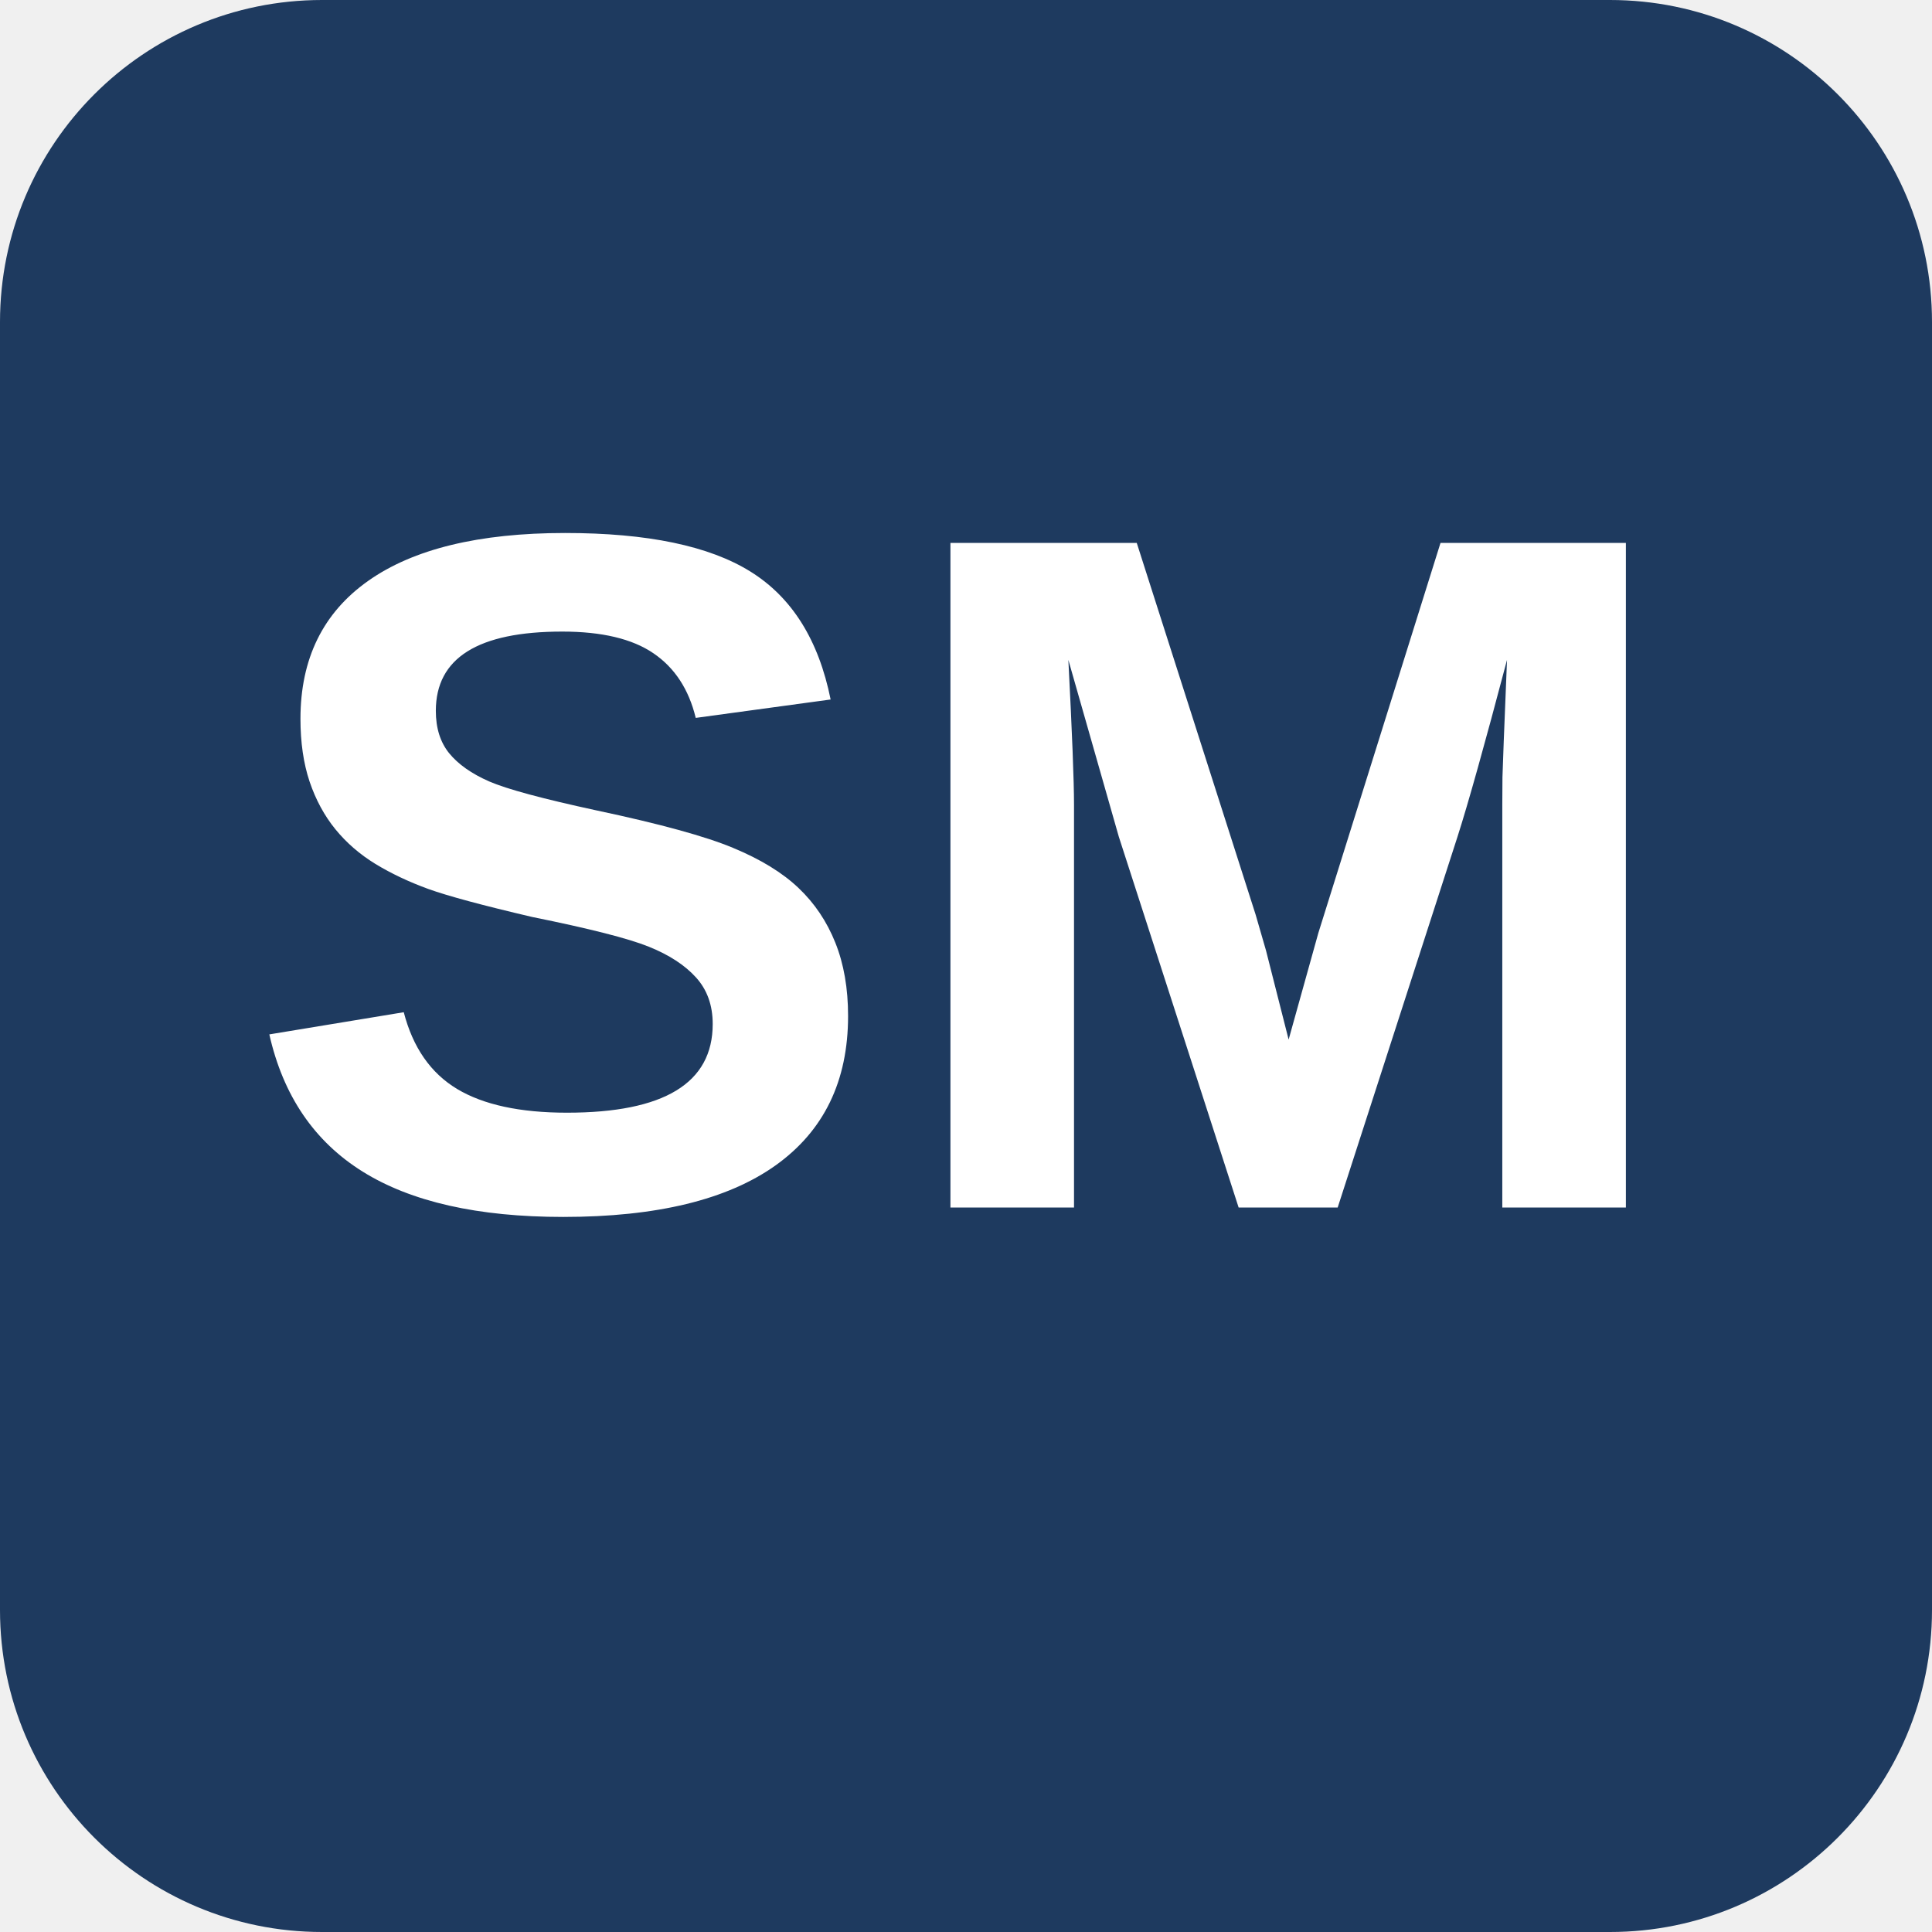
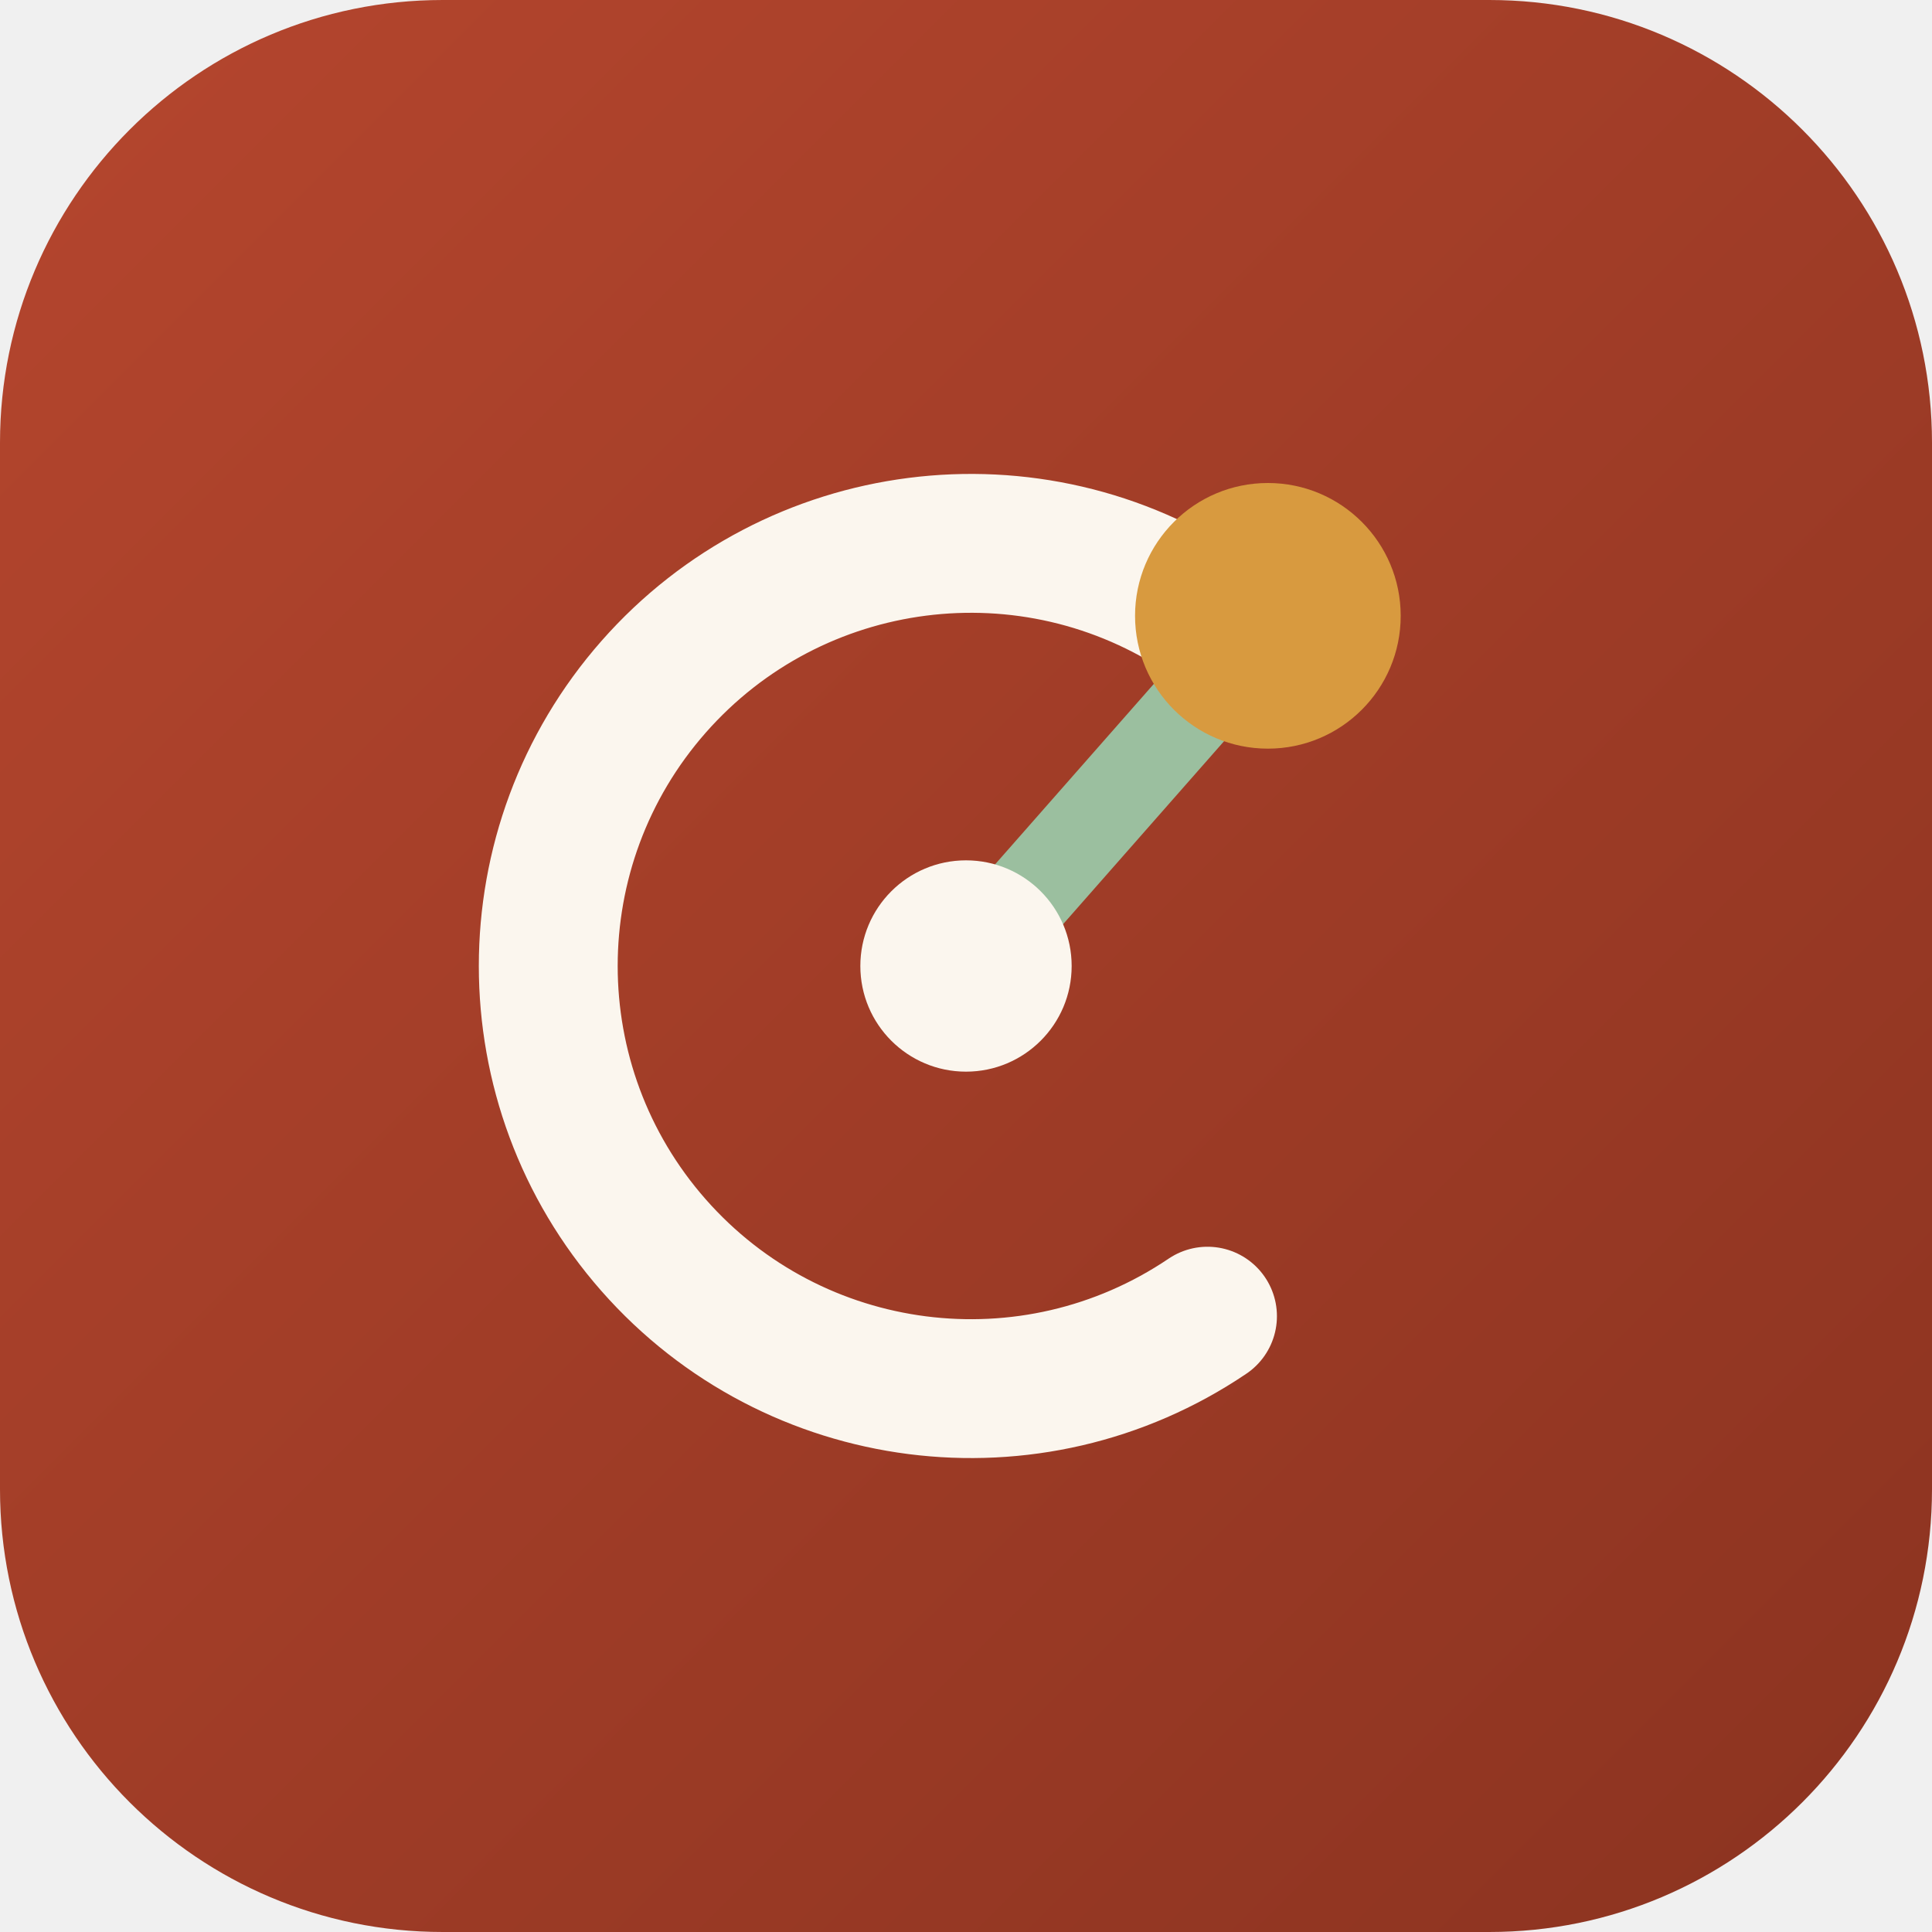
<svg xmlns="http://www.w3.org/2000/svg" viewBox="0 0 192 192" fill="none">
-   <rect width="192" height="192" rx="32" fill="#1e3a5f" />
-   <text x="96" y="120" font-family="Arial,sans-serif" font-size="96" font-weight="bold" fill="#ffffff" text-anchor="middle">SM</text>
+   <defs>
+     <linearGradient id="bg" x1="0" y1="0" x2="1" y2="1">
+       <stop offset="0" stop-color="#B5462E" />
+       <stop offset="1" stop-color="#8B3320" />
+     </linearGradient>
+   </defs>
+   <rect width="192" height="192" rx="44" fill="url(#bg)" />
+   <g transform="translate(36 36) scale(3)">
+     <path d="M28 8.4 A 14 14 0 1 0 28 31.6" stroke="#FBF6EE" stroke-width="4.6" stroke-linecap="round" fill="none" />
+     <path d="M20 20 L29.5 9.2" stroke="#9BBF9F" stroke-width="3" stroke-linecap="round" />
+     <circle cx="20" cy="20" r="3.5" fill="#FBF6EE" />
+     <circle cx="30" cy="8.4" r="4.4" fill="#D89A3F" />
+   </g>
</svg>
